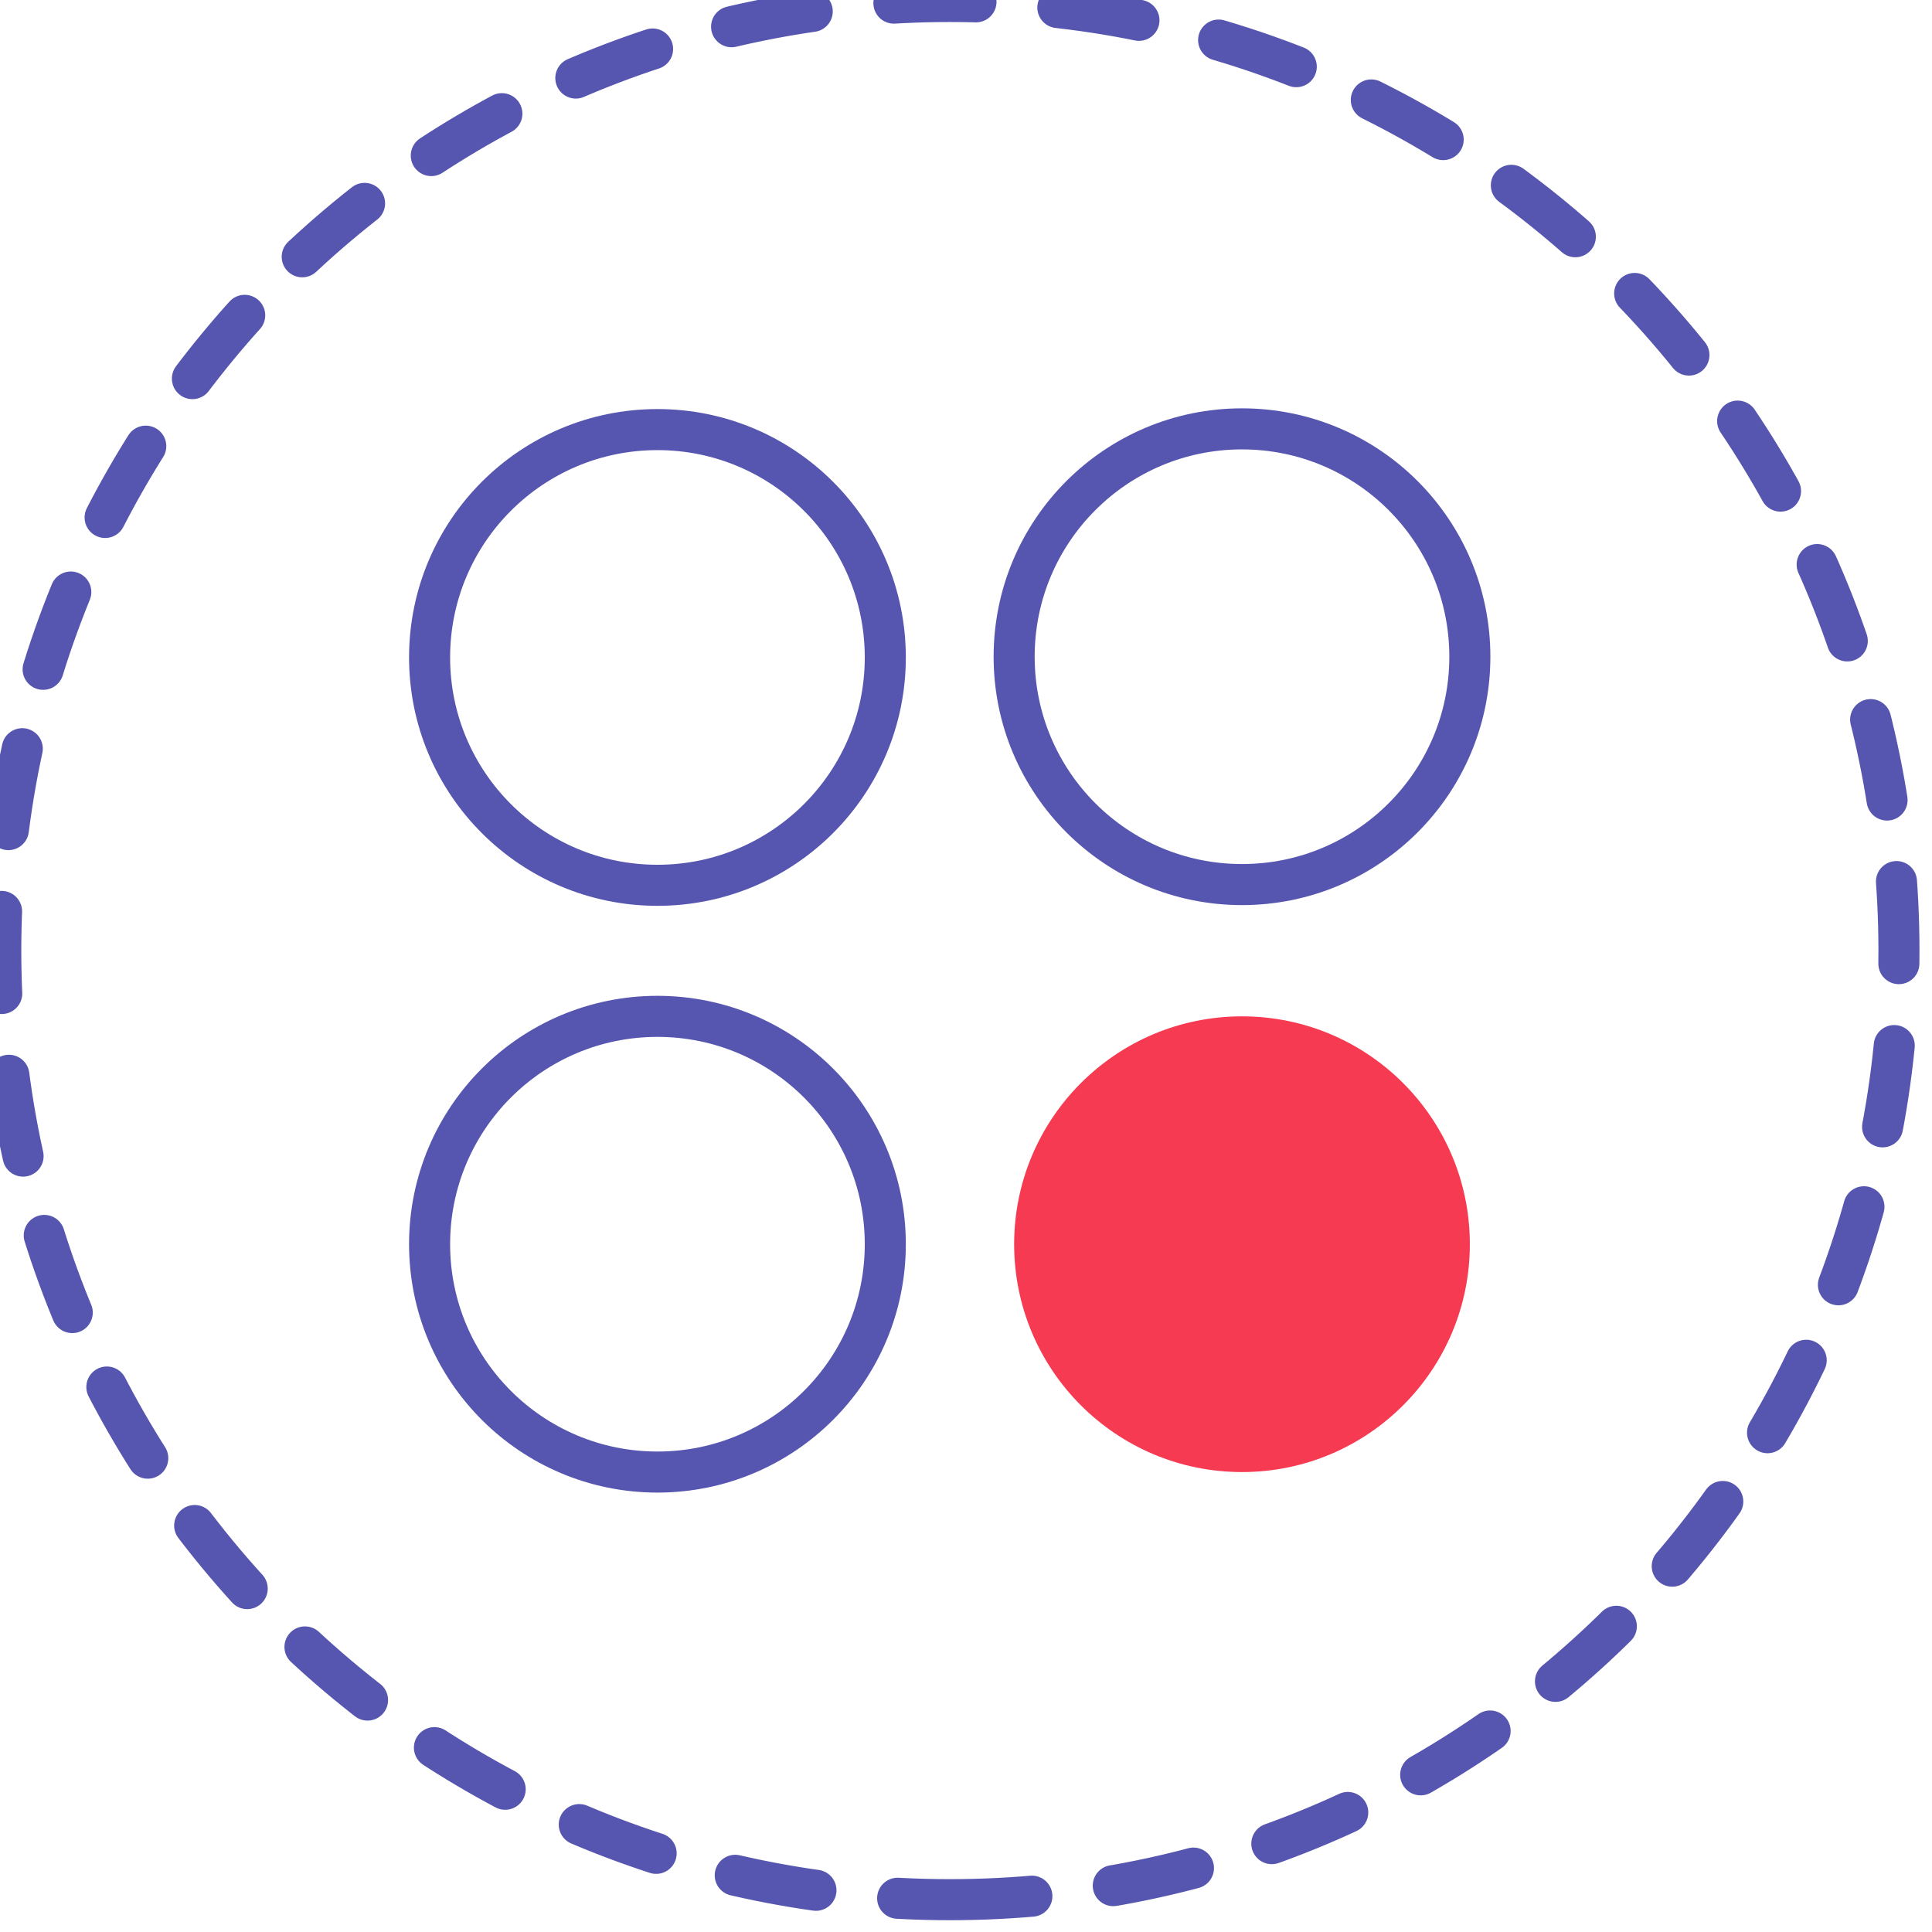
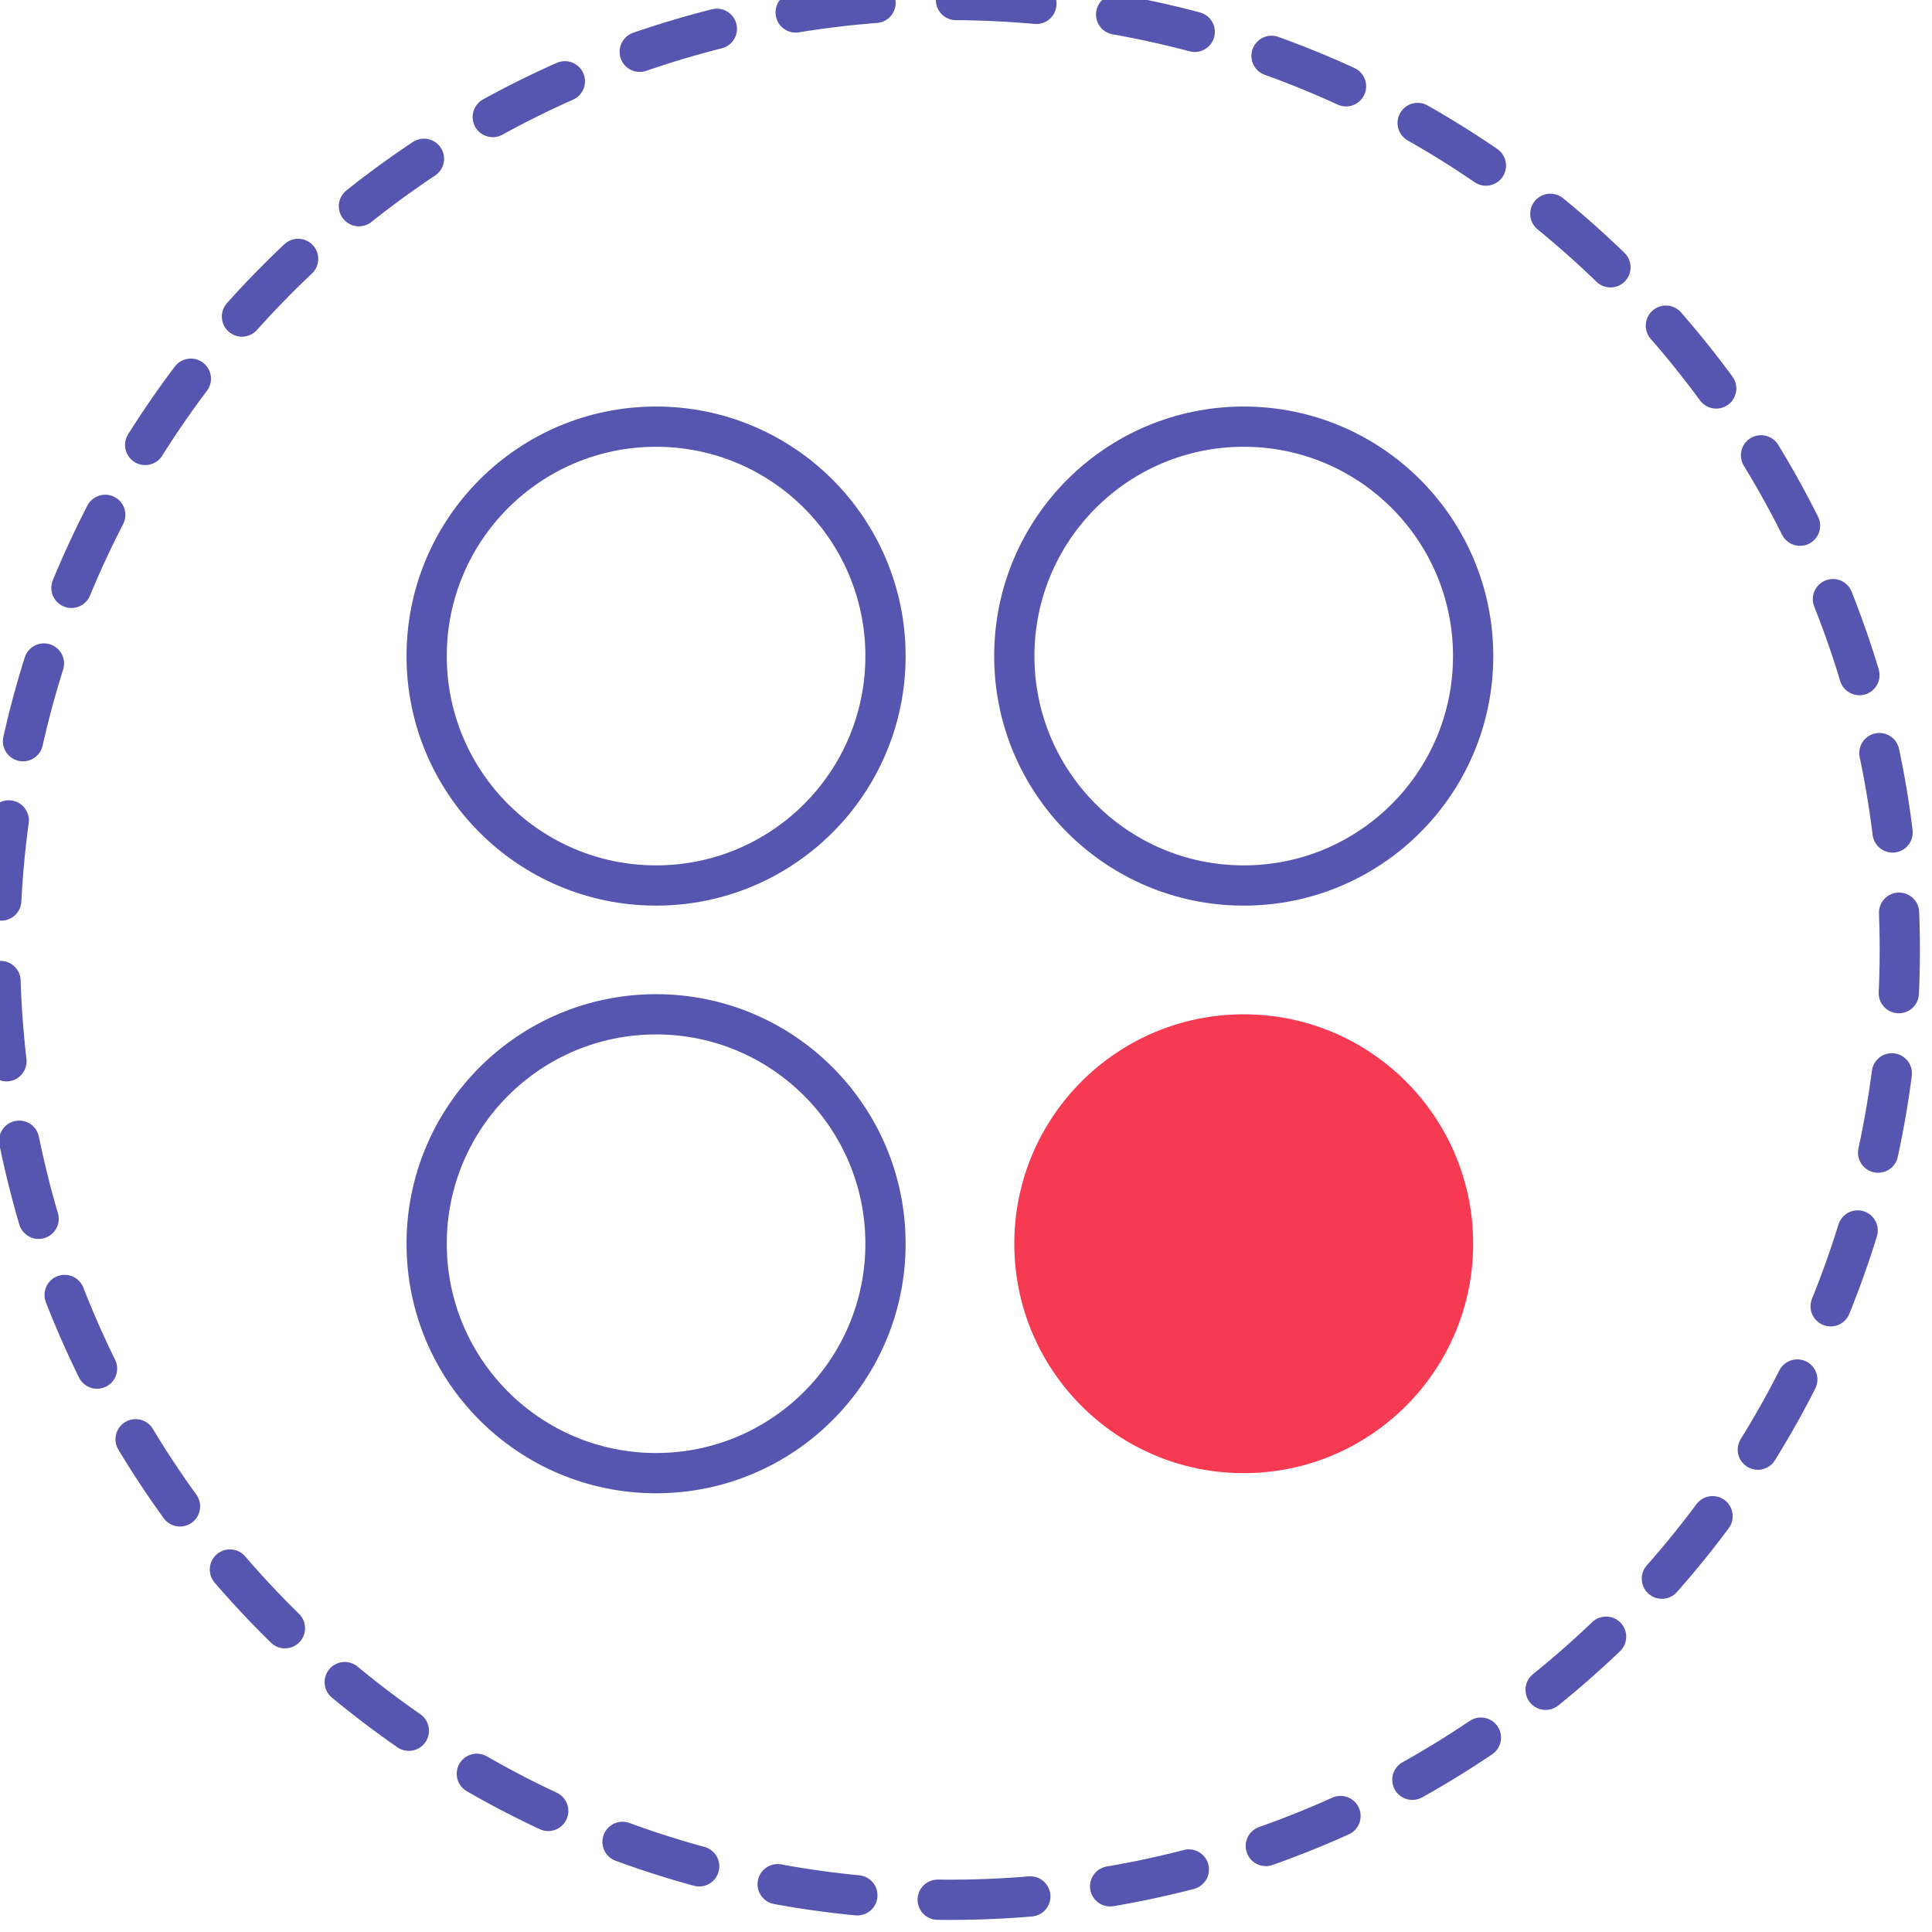
- <svg xmlns="http://www.w3.org/2000/svg" width="48" height="48" viewBox="0 0 48 48">
+ <svg xmlns="http://www.w3.org/2000/svg" width="48" height="48">
  <g fill="none" fill-rule="evenodd">
-     <g>
-       <circle cx="30.857" cy="16.316" r="5.661" stroke="#5656B0" stroke-width="1.02" />
-       <circle cx="16.334" cy="16.334" r="5.661" stroke="#5656B0" stroke-width="1.02" />
-       <circle cx="16.334" cy="30.912" r="5.661" stroke="#5656B0" stroke-width="1.02" />
-       <circle cx="30.857" cy="30.912" r="5.661" fill="#F63A52" fill-rule="nonzero" />
-       <path stroke="#5656B0" stroke-dasharray="2.04" stroke-linecap="round" stroke-linejoin="round" stroke-width="1.02" d="M23.599 47.197c13.023 0 23.58-10.557 23.58-23.58C47.18 10.594 36.622.037 23.6.037 10.576.037.019 10.594.019 23.617c0 13.023 10.557 23.58 23.58 23.58z" />
-     </g>
+     <circle cx="30.9" cy="16.3" r="5.7" stroke="#5656B0" />
+     <circle cx="16.3" cy="16.3" r="5.7" stroke="#5656B0" />
+     <circle cx="16.3" cy="30.9" r="5.7" stroke="#5656B0" />
+     <circle cx="30.9" cy="30.9" r="5.7" fill="#F63A52" fill-rule="nonzero" />
+     <path stroke="#5656B0" stroke-dasharray="2" stroke-linecap="round" stroke-linejoin="round" d="M23.6 47.2a23.6 23.6 0 100-47.2 23.6 23.6 0 000 47.2z" />
  </g>
</svg>
